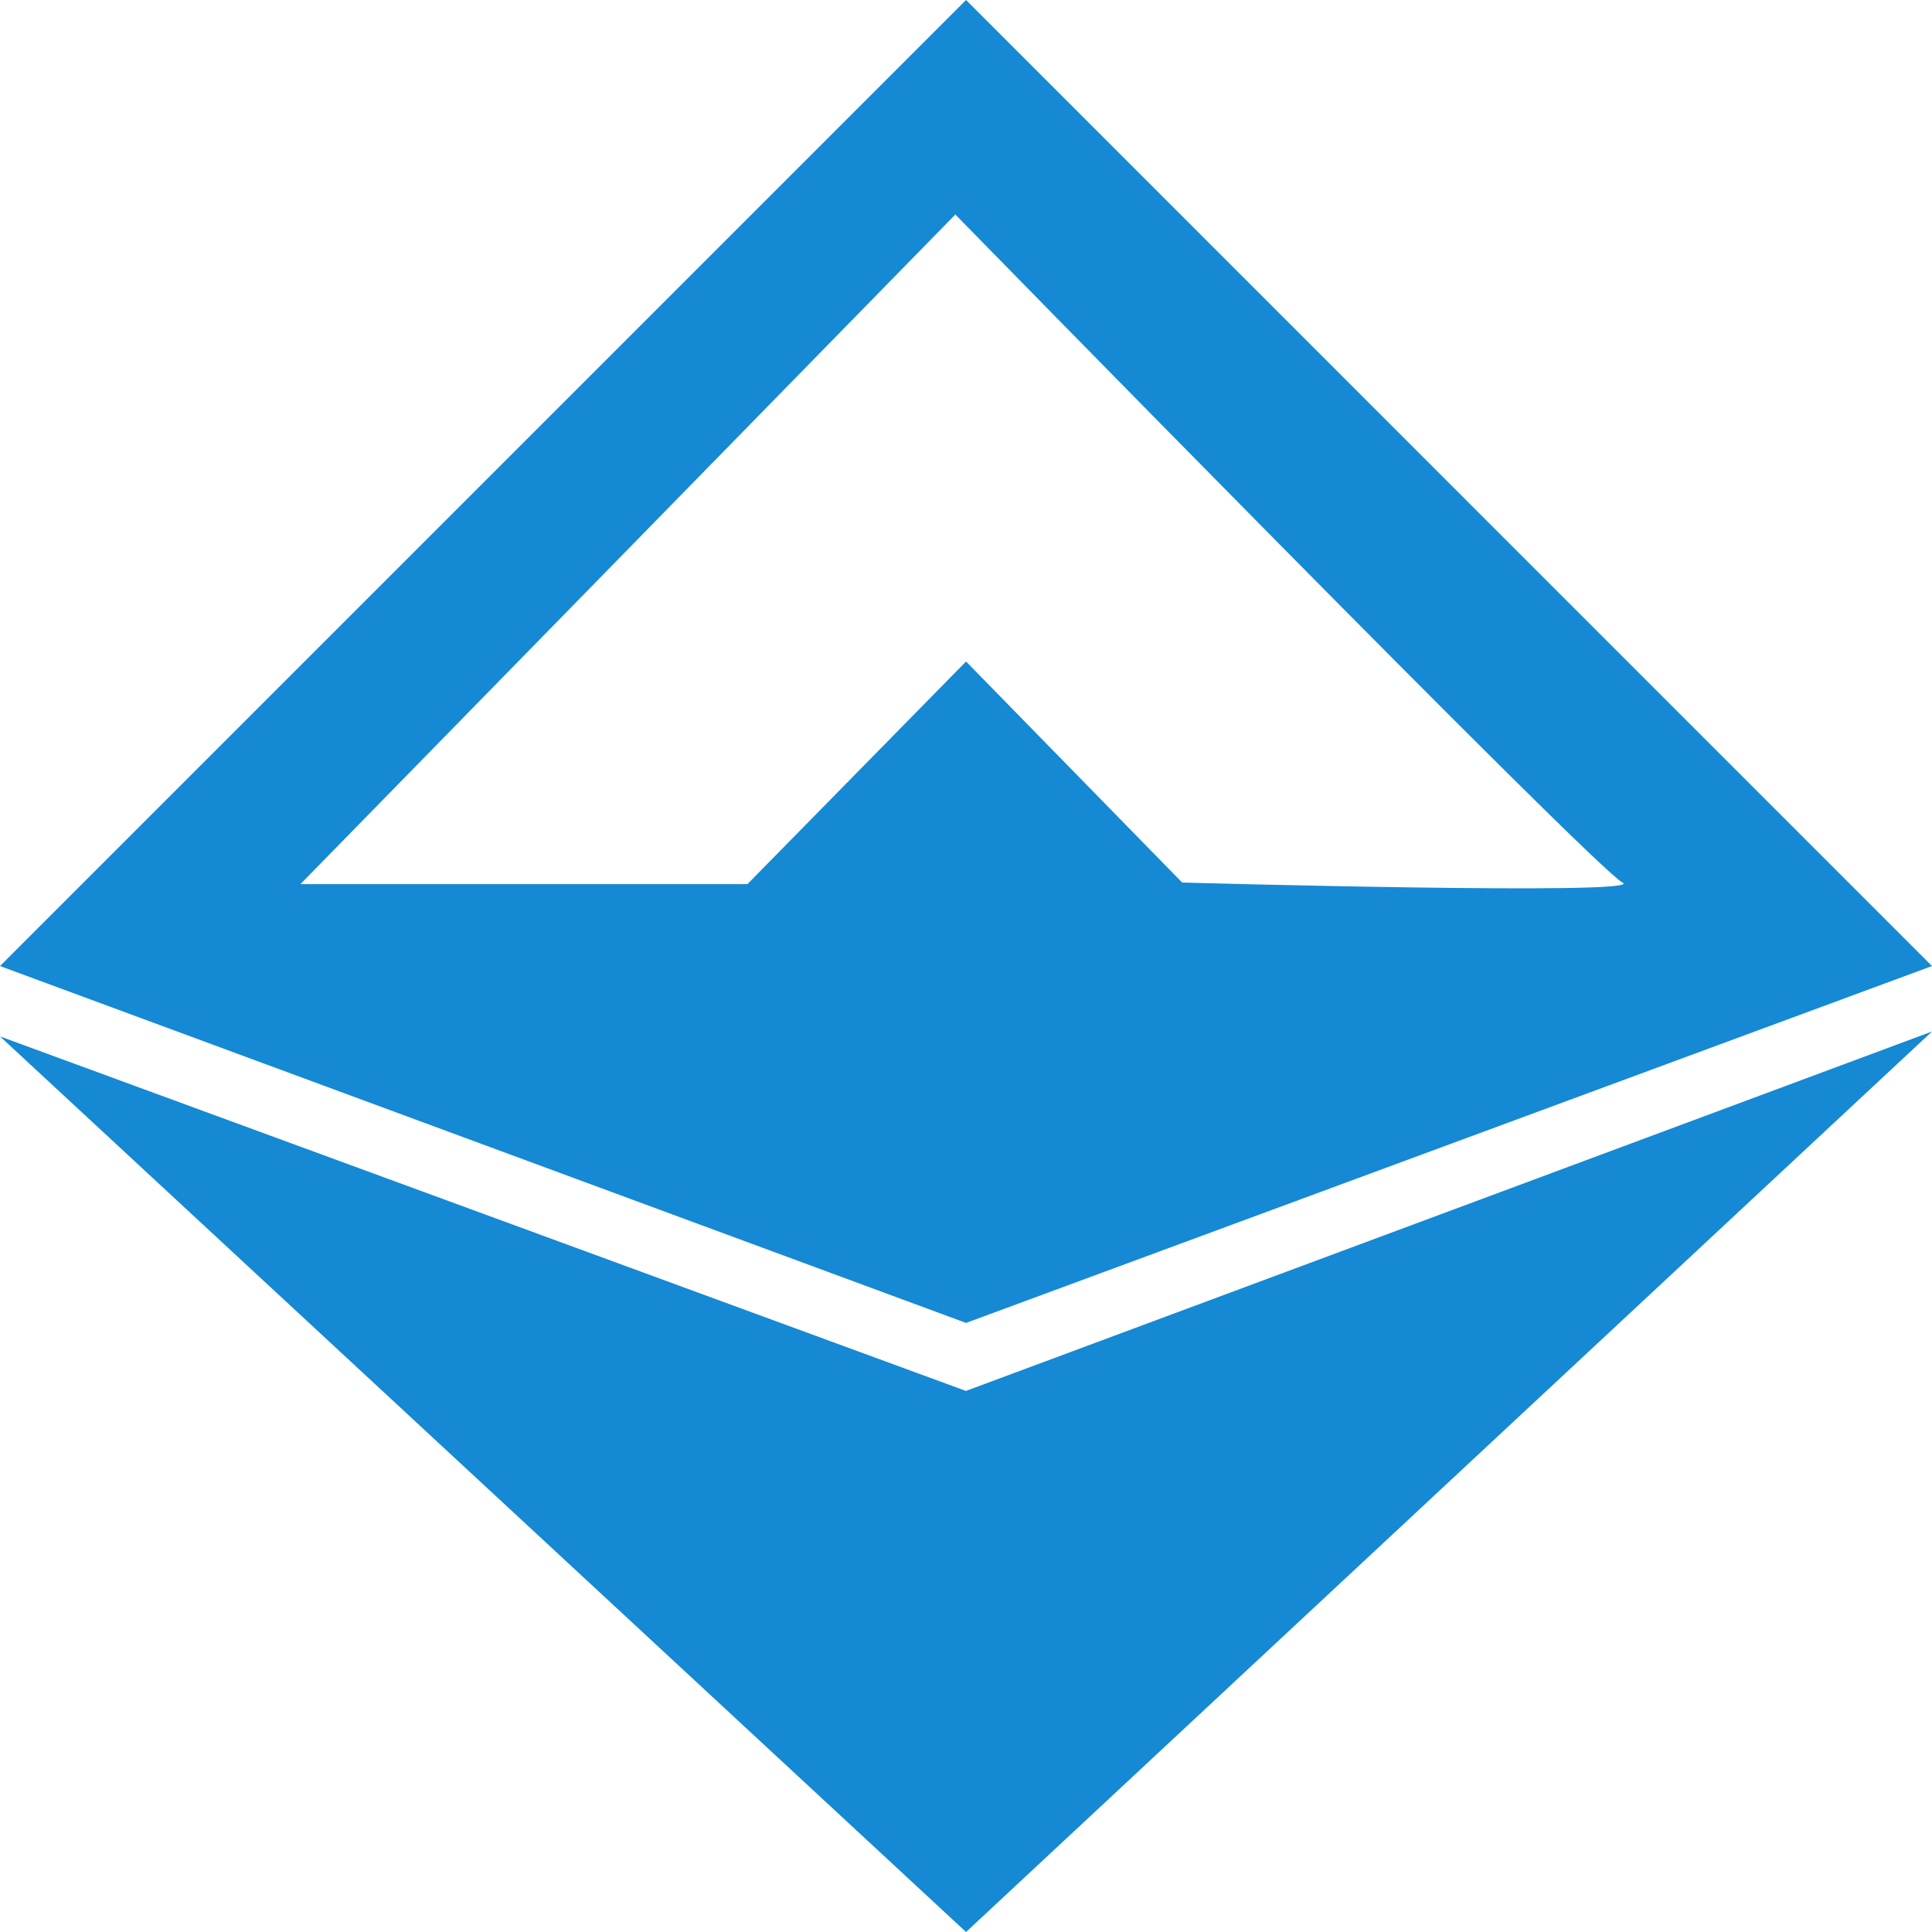
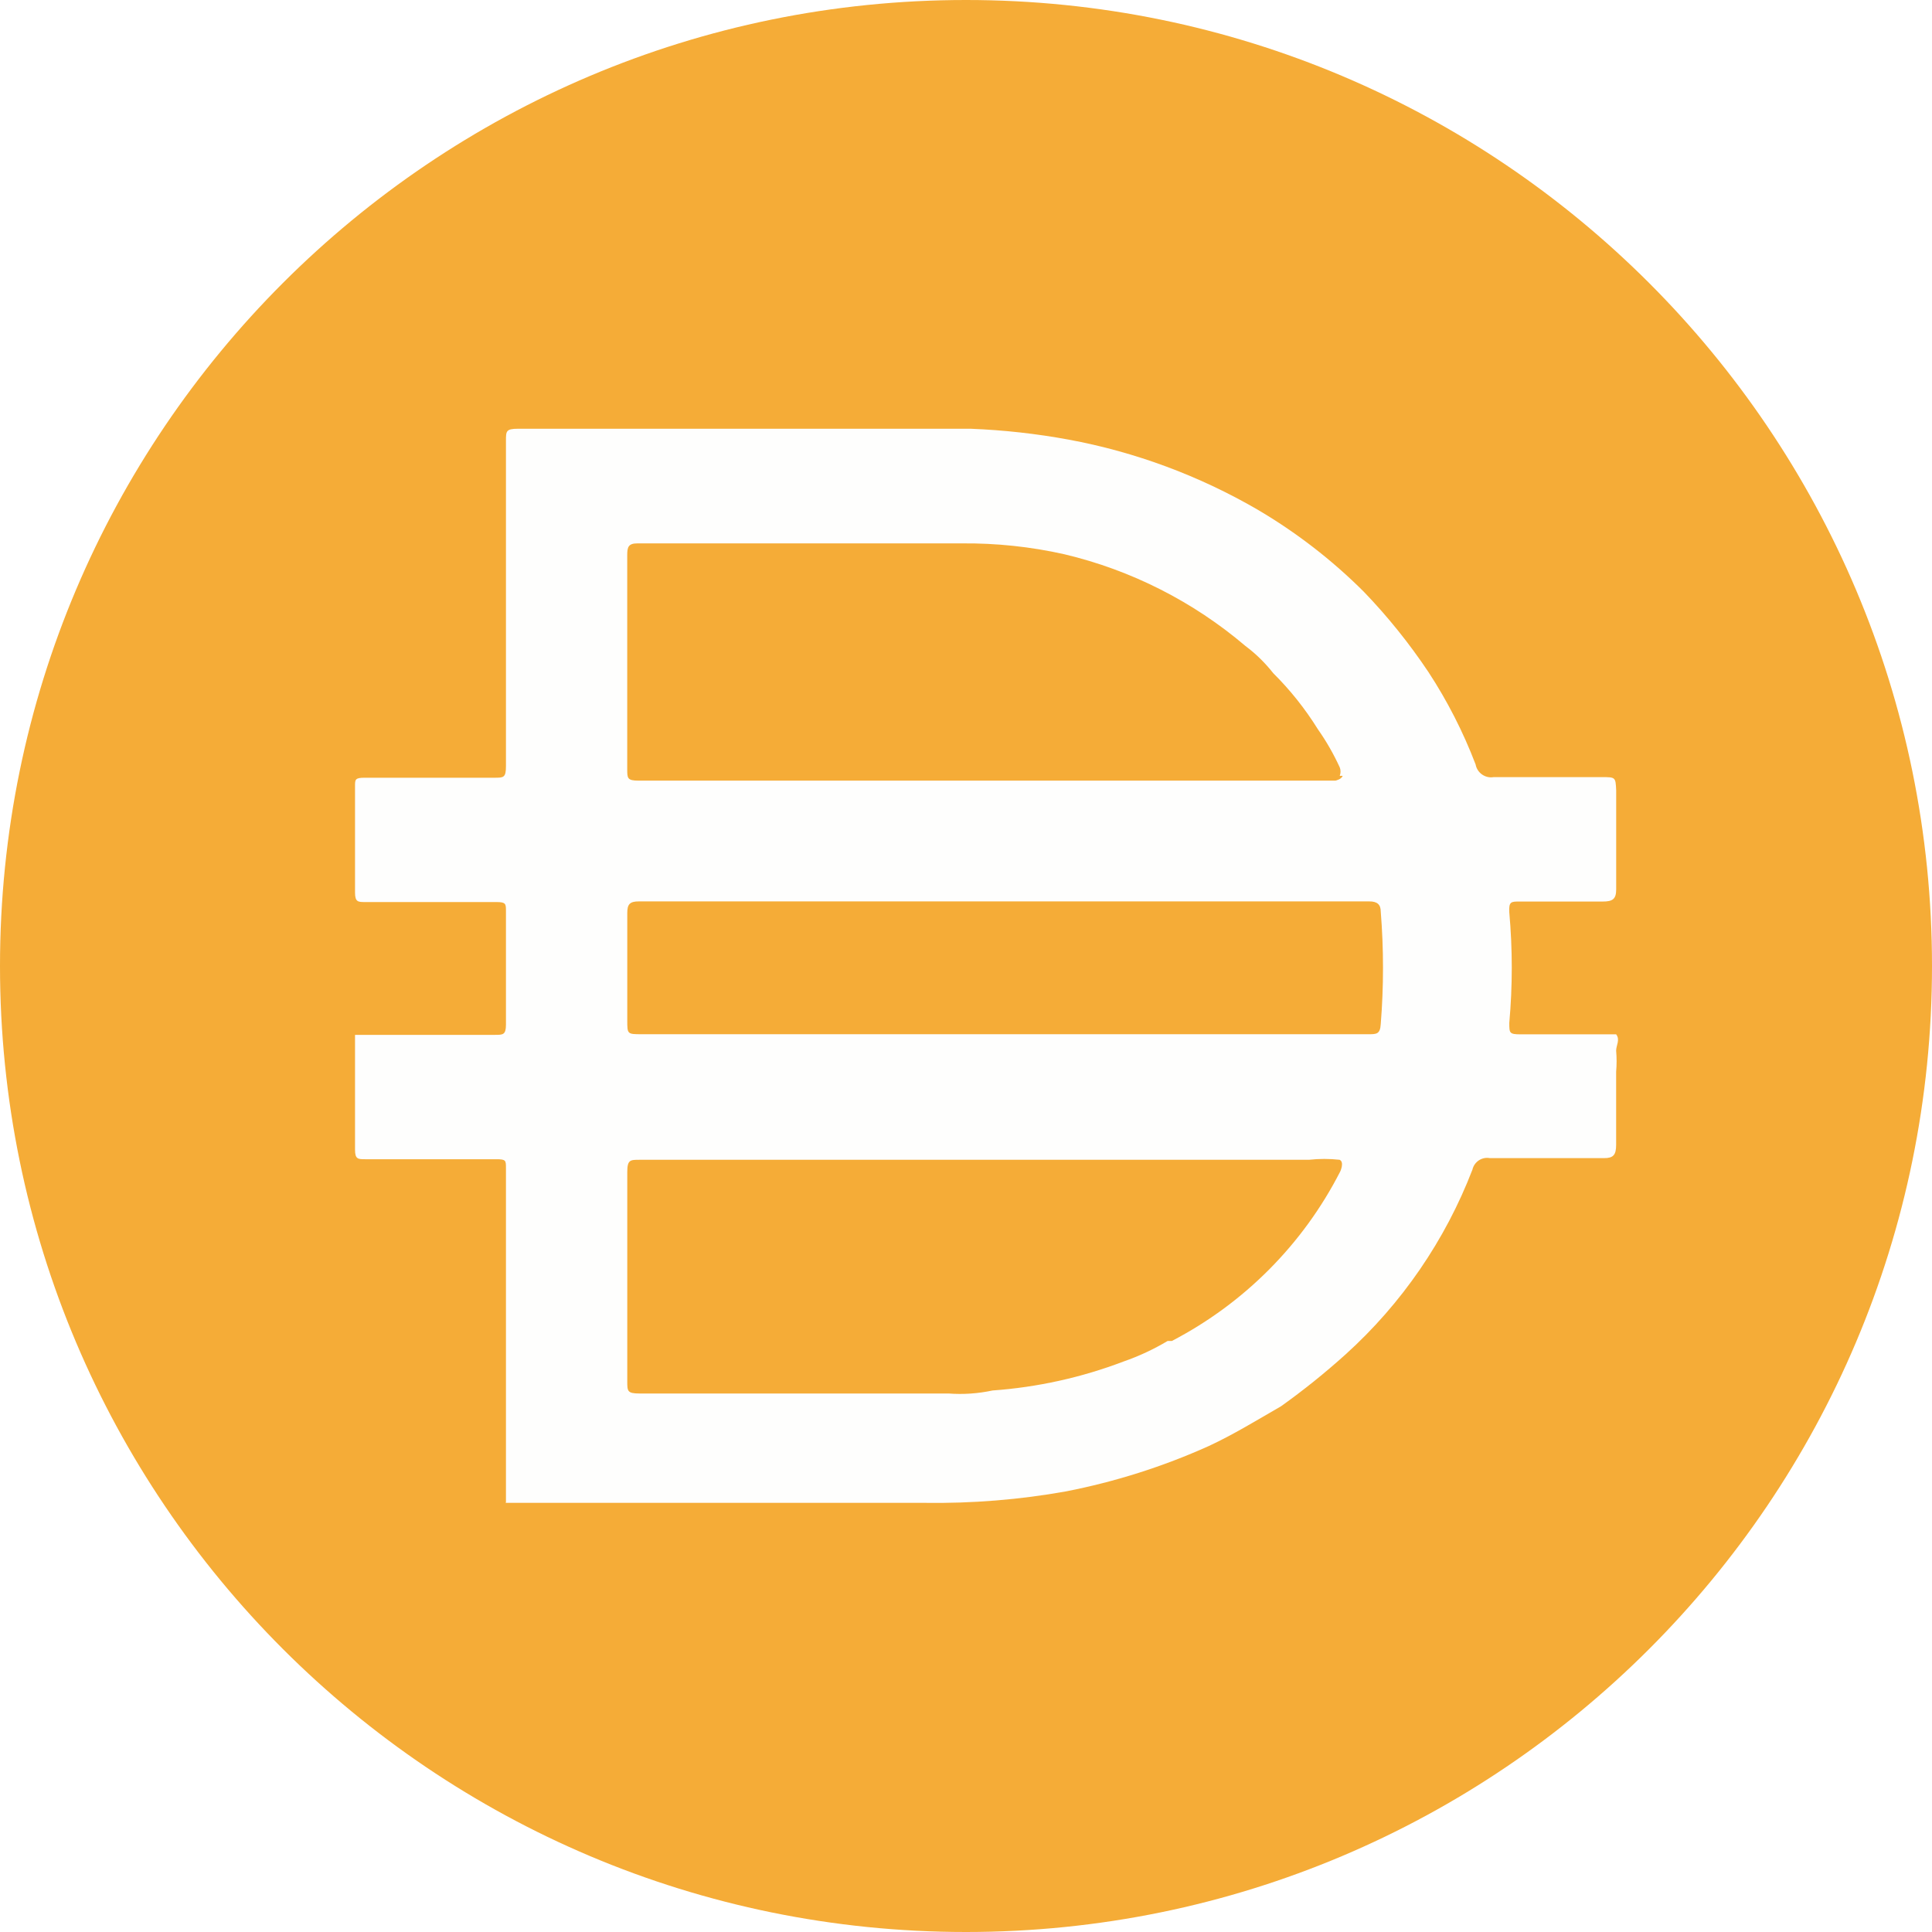
- <svg xmlns="http://www.w3.org/2000/svg" viewBox="0 0 128 128">
-   <path d="M128 64.003L64.003 0L0 64.003L64.003 87.647L128 64.003ZM19.904 58.577L63.293 14.212C63.293 14.212 105.711 57.601 107.498 58.471C109.291 59.334 78.322 58.471 78.322 58.471L64.003 43.826L49.518 58.577H19.904ZM64.003 92.15L128 68.34L64.003 128L0 68.665L64.003 92.156V92.15Z" fill="#1589D4" />
+ <svg xmlns="http://www.w3.org/2000/svg" xml:space="preserve" width="100%" height="100%" version="1.1" shape-rendering="geometricPrecision" text-rendering="geometricPrecision" image-rendering="optimizeQuality" fill-rule="evenodd" clip-rule="evenodd" viewBox="0 0 444.44 444.44">
+   <g id="Layer_x0020_1">
+     <path fill="#F5AC37" fill-rule="nonzero" d="M222.22 0c122.74,0 222.22,99.5 222.22,222.22 0,122.74 -99.48,222.22 -222.22,222.22 -122.72,0 -222.22,-99.49 -222.22,-222.22 0,-122.72 99.5,-222.22 222.22,-222.22z" />
+     <path fill="#FEFEFD" fill-rule="nonzero" d="M230.41 237.91l84.44 0c1.8,0 2.65,0 2.78,-2.36 0.69,-8.59 0.69,-17.23 0,-25.83 0,-1.67 -0.83,-2.36 -2.64,-2.36l-168.05 0c-2.08,0 -2.64,0.69 -2.64,2.64l0 24.72c0,3.19 0,3.19 3.33,3.19l82.78 0zm77.79 -59.44c0.24,-0.63 0.24,-1.32 0,-1.94 -1.41,-3.07 -3.08,-6 -5.02,-8.75 -2.92,-4.7 -6.36,-9.03 -10.28,-12.92 -1.85,-2.35 -3.99,-4.46 -6.39,-6.25 -12.02,-10.23 -26.31,-17.47 -41.67,-21.11 -7.75,-1.74 -15.67,-2.57 -23.61,-2.5l-74.58 0c-2.08,0 -2.36,0.83 -2.36,2.64l0 49.3c0,2.08 0,2.64 2.64,2.64l160.27 0c0,0 1.39,-0.28 1.67,-1.11l-0.68 0zm0 88.33c-2.36,-0.26 -4.74,-0.26 -7.1,0l-154.02 0c-2.08,0 -2.78,0 -2.78,2.78l0 48.2c0,2.22 0,2.78 2.78,2.78l71.11 0c3.4,0.26 6.8,0.02 10.13,-0.69 10.32,-0.74 20.47,-2.98 30.15,-6.67 3.52,-1.22 6.92,-2.81 10.13,-4.72l0.97 0c16.67,-8.67 30.21,-22.29 38.75,-39.01 0,0 0.97,-2.1 -0.12,-2.65zm-191.81 78.75l0 -0.83 0 -32.36 0 -10.97 0 -32.64c0,-1.81 0,-2.08 -2.22,-2.08l-30.14 0c-1.67,0 -2.36,0 -2.36,-2.22l0 -26.39 32.22 0c1.8,0 2.5,0 2.5,-2.36l0 -26.11c0,-1.67 0,-2.08 -2.22,-2.08l-30.14 0c-1.67,0 -2.36,0 -2.36,-2.22l0 -24.44c0,-1.53 0,-1.94 2.22,-1.94l29.86 0c2.08,0 2.64,0 2.64,-2.64l0 -74.86c0,-2.22 0,-2.78 2.78,-2.78l104.16 0c7.56,0.3 15.07,1.13 22.5,2.5 15.31,2.83 30.02,8.3 43.47,16.11 8.92,5.25 17.13,11.59 24.44,18.89 5.5,5.71 10.46,11.89 14.86,18.47 4.37,6.67 8,13.8 10.85,21.25 0.35,1.94 2.21,3.25 4.15,2.92l24.86 0c3.19,0 3.19,0 3.33,3.06l0 22.78c0,2.22 -0.83,2.78 -3.06,2.78l-19.17 0c-1.94,0 -2.5,0 -2.36,2.5 0.76,8.46 0.76,16.95 0,25.41 0,2.36 0,2.64 2.65,2.64l21.93 0c0.97,1.25 0,2.5 0,3.76 0.14,1.61 0.14,3.24 0,4.85l0 16.81c0,2.36 -0.69,3.06 -2.78,3.06l-26.25 0c-1.83,-0.35 -3.61,0.82 -4.03,2.64 -6.25,16.25 -16.25,30.82 -29.17,42.5 -4.72,4.25 -9.68,8.25 -14.86,11.94 -5.56,3.2 -10.97,6.53 -16.67,9.17 -10.49,4.72 -21.49,8.2 -32.78,10.41 -10.72,1.92 -21.59,2.79 -32.5,2.64l-96.39 0 0 -0.14z" />
+   </g>
</svg>
